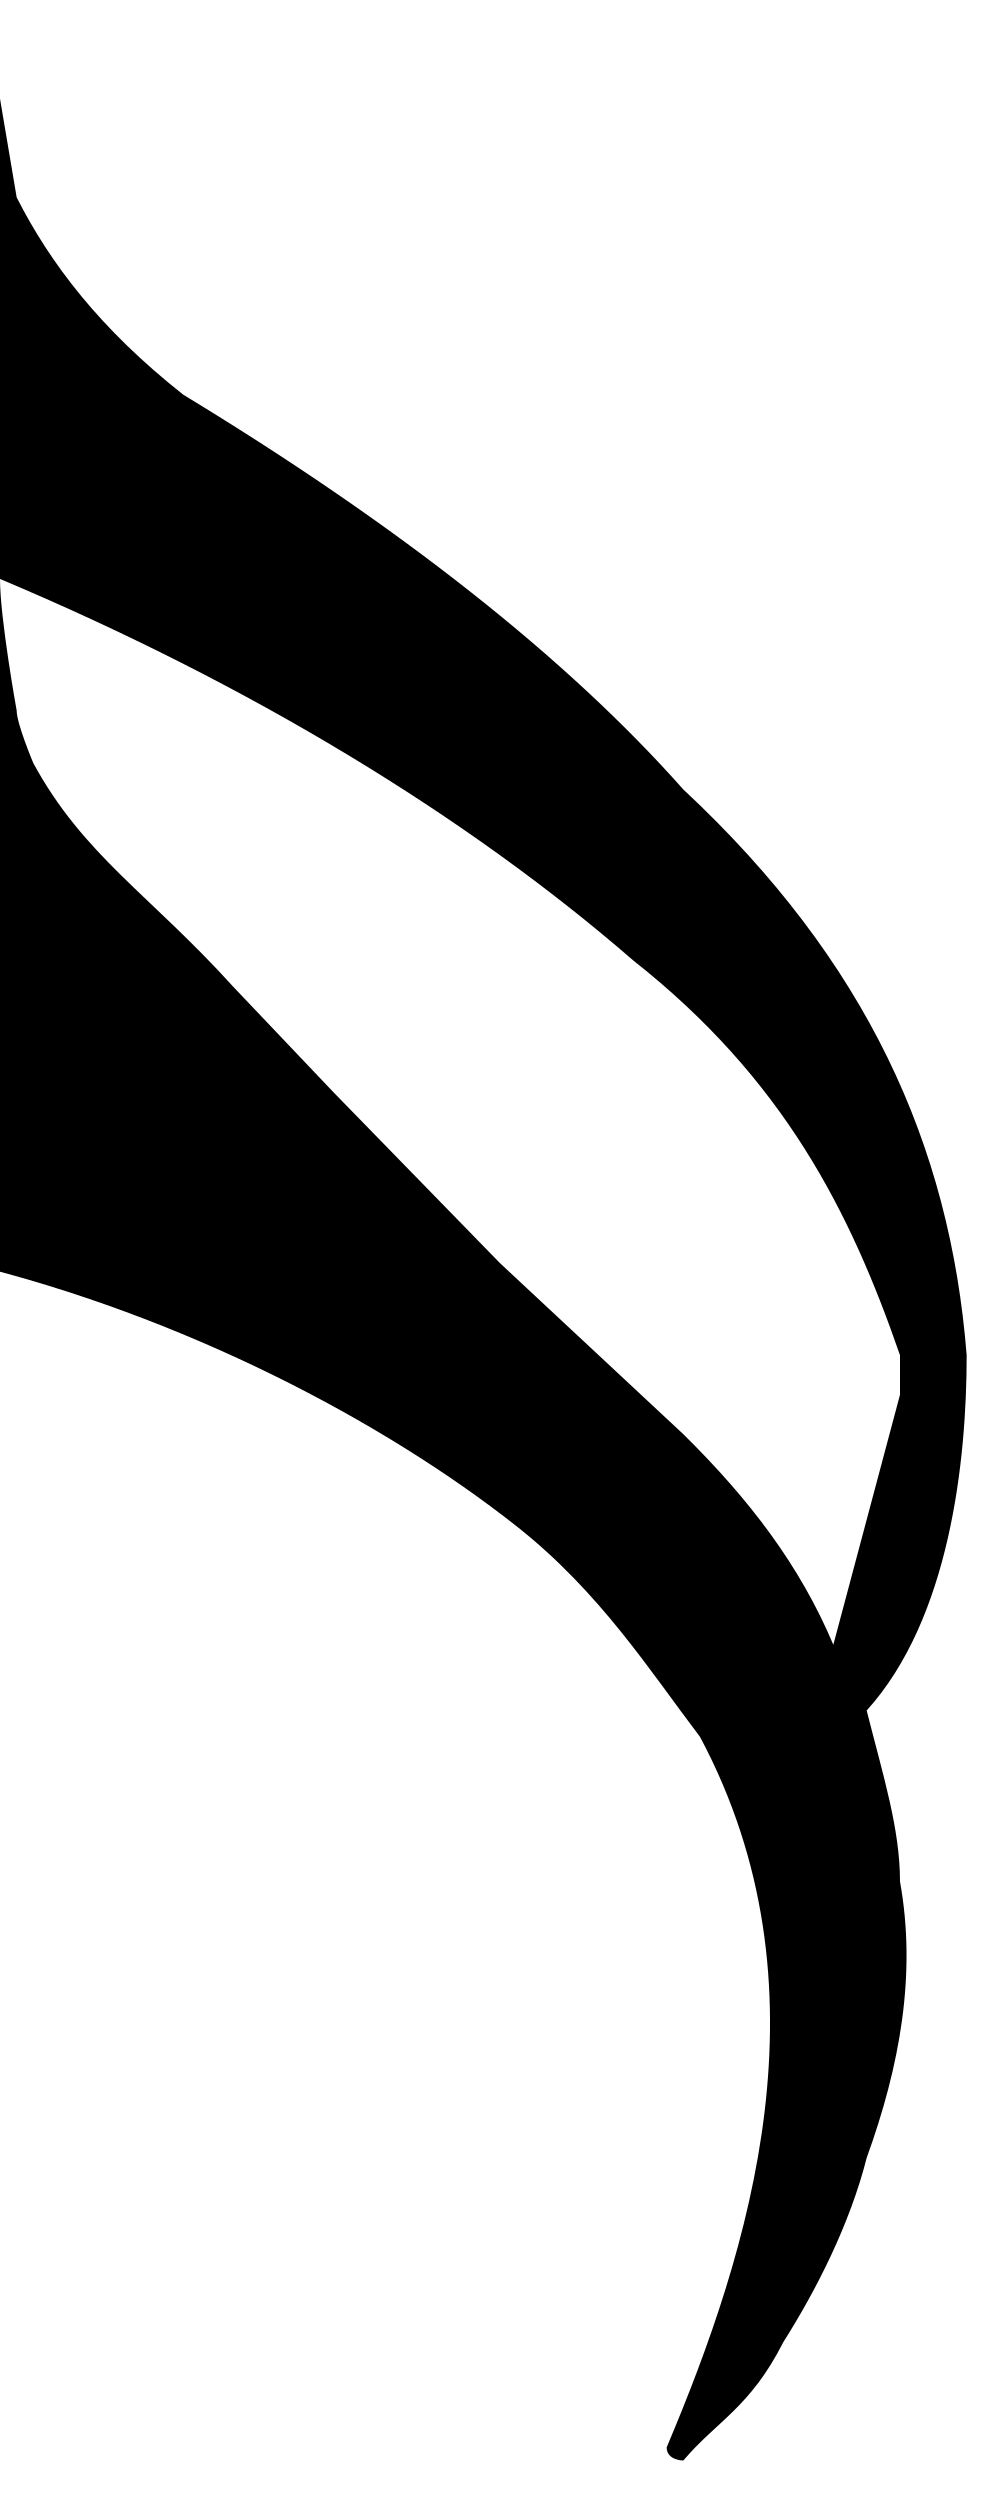
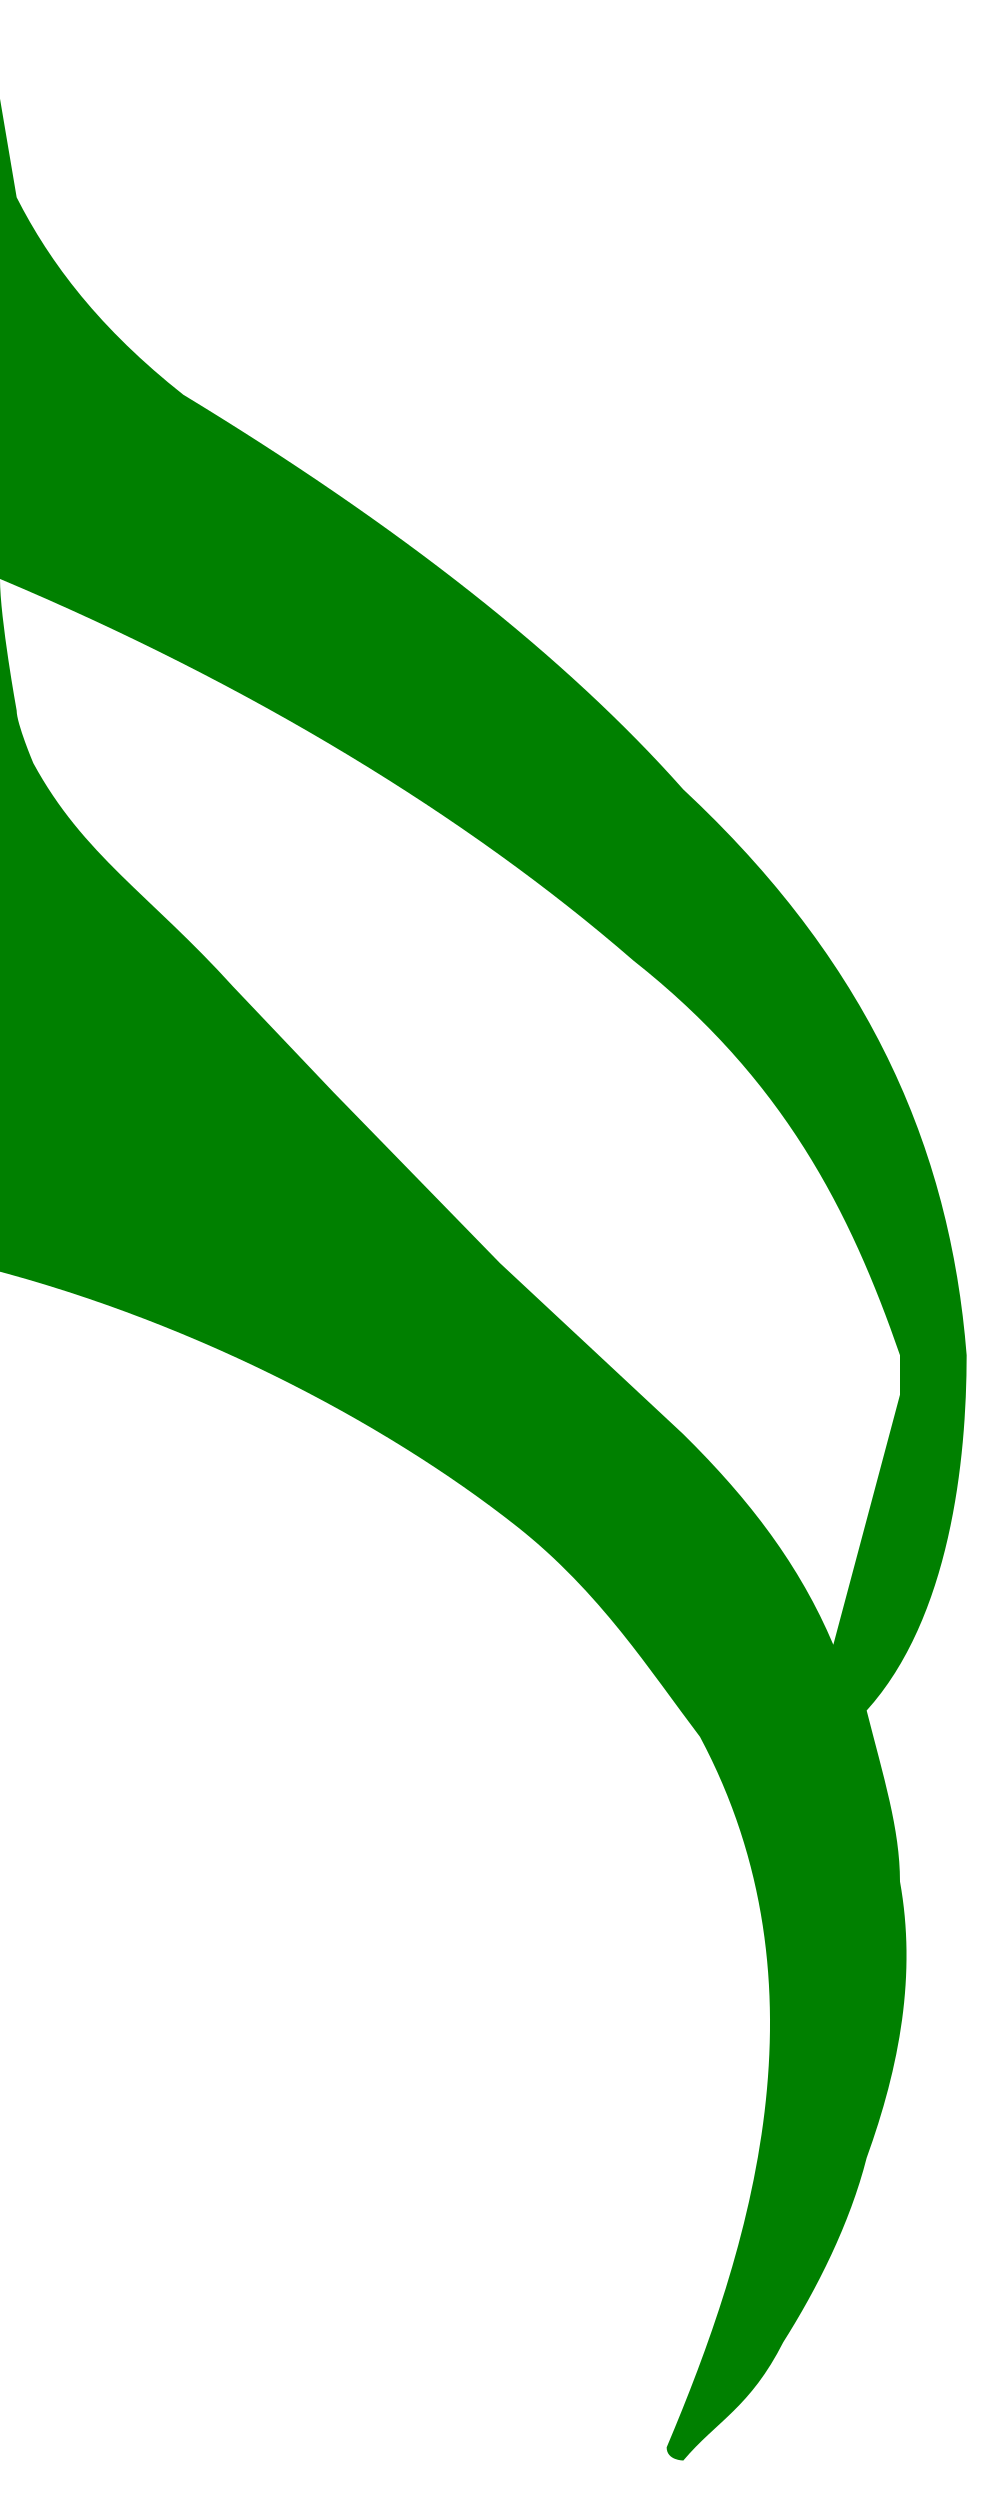
<svg xmlns="http://www.w3.org/2000/svg" preserveAspectRatio="none" viewBox="0 0 6 19" width="8" height="20">
-   <path d="     M5.8,10.3C5.7,8.7,5.2,7.3,4.1,6c-0.7-1-1.7-2-3-3c-0.5-0.5-0.8-1-1-1.5L-0.1,0h-0.6v10h0.5V9.6c1.3,0.4,2.5,1.2,3.3,2  c0.5,0.5,0.8,1.1,1.1,1.6C5,15.1,4.5,17.1,4,18.6c0,0.1,0.1,0.1,0.1,0.1c0.2-0.3,0.4-0.4,0.6-0.9c0.2-0.4,0.4-0.9,0.5-1.4  c0.2-0.7,0.3-1.4,0.2-2.1l0,0c0-0.4-0.1-0.8-0.2-1.3C5.7,12.3,5.8,11.1,5.8,10.3z M4.1,10.9L3,9.6L2,8.3L1.4,7.5  c-0.5-0.7-0.9-1-1.2-1.7c0,0-0.1-0.3-0.1-0.4c0,0-0.1-0.7-0.1-1l0,0c1.5,0.8,2.8,1.8,3.8,2.9c0.9,0.9,1.3,1.9,1.6,3  c0,0.1,0,0.2,0,0.3L5,12.5C4.8,11.9,4.5,11.4,4.1,10.9z   " fill="black" />
+   <path d="     M5.8,10.3C5.7,8.7,5.2,7.3,4.1,6c-0.7-1-1.7-2-3-3c-0.5-0.5-0.8-1-1-1.5L-0.1,0h-0.6v10h0.5V9.6c1.3,0.4,2.5,1.2,3.3,2  c0.5,0.5,0.8,1.1,1.1,1.6C5,15.1,4.5,17.1,4,18.6c0,0.1,0.1,0.1,0.1,0.1c0.2-0.3,0.4-0.4,0.6-0.9c0.2-0.4,0.4-0.9,0.5-1.4  c0.2-0.7,0.3-1.4,0.2-2.1l0,0c0-0.4-0.1-0.8-0.2-1.3C5.7,12.3,5.8,11.1,5.8,10.3z M4.1,10.9L3,9.6L2,8.3L1.4,7.5  c-0.5-0.7-0.9-1-1.2-1.7c0,0-0.1-0.3-0.1-0.4c0,0-0.1-0.7-0.1-1l0,0c1.5,0.8,2.8,1.8,3.8,2.9c0.9,0.9,1.3,1.9,1.6,3  c0,0.1,0,0.2,0,0.3L5,12.5C4.8,11.9,4.5,11.4,4.1,10.9z   " fill="green" />
</svg>
